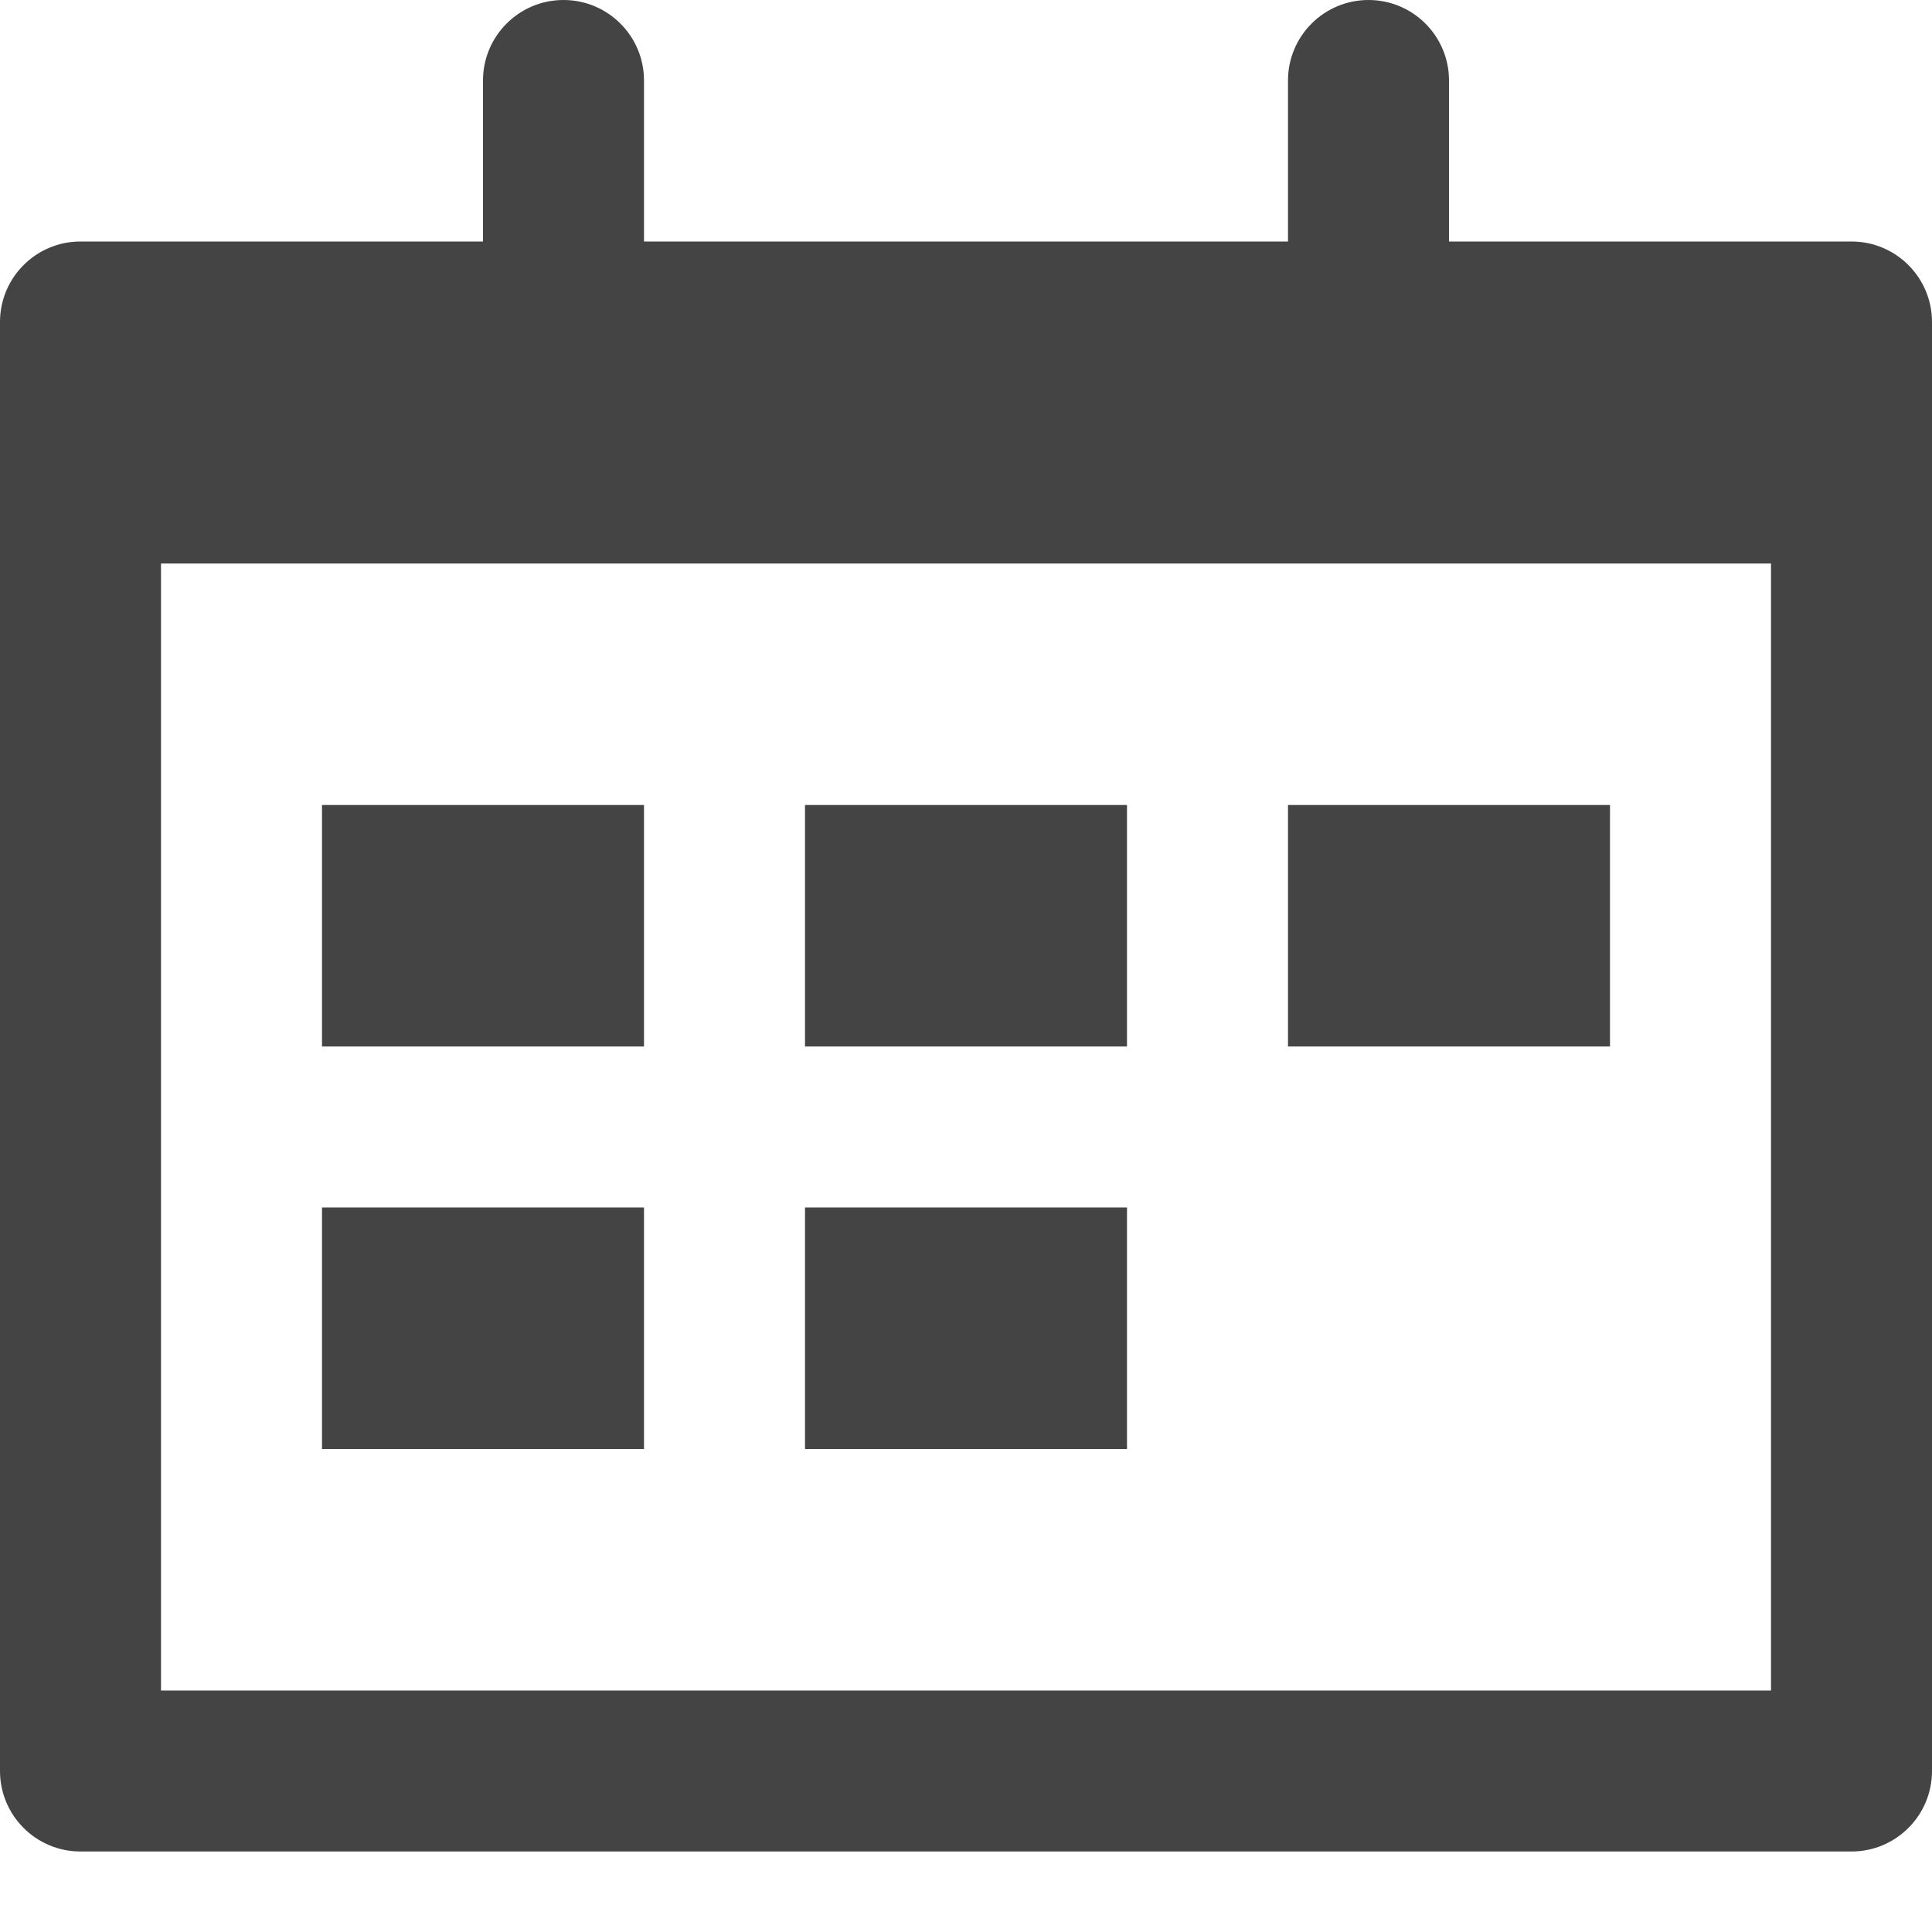
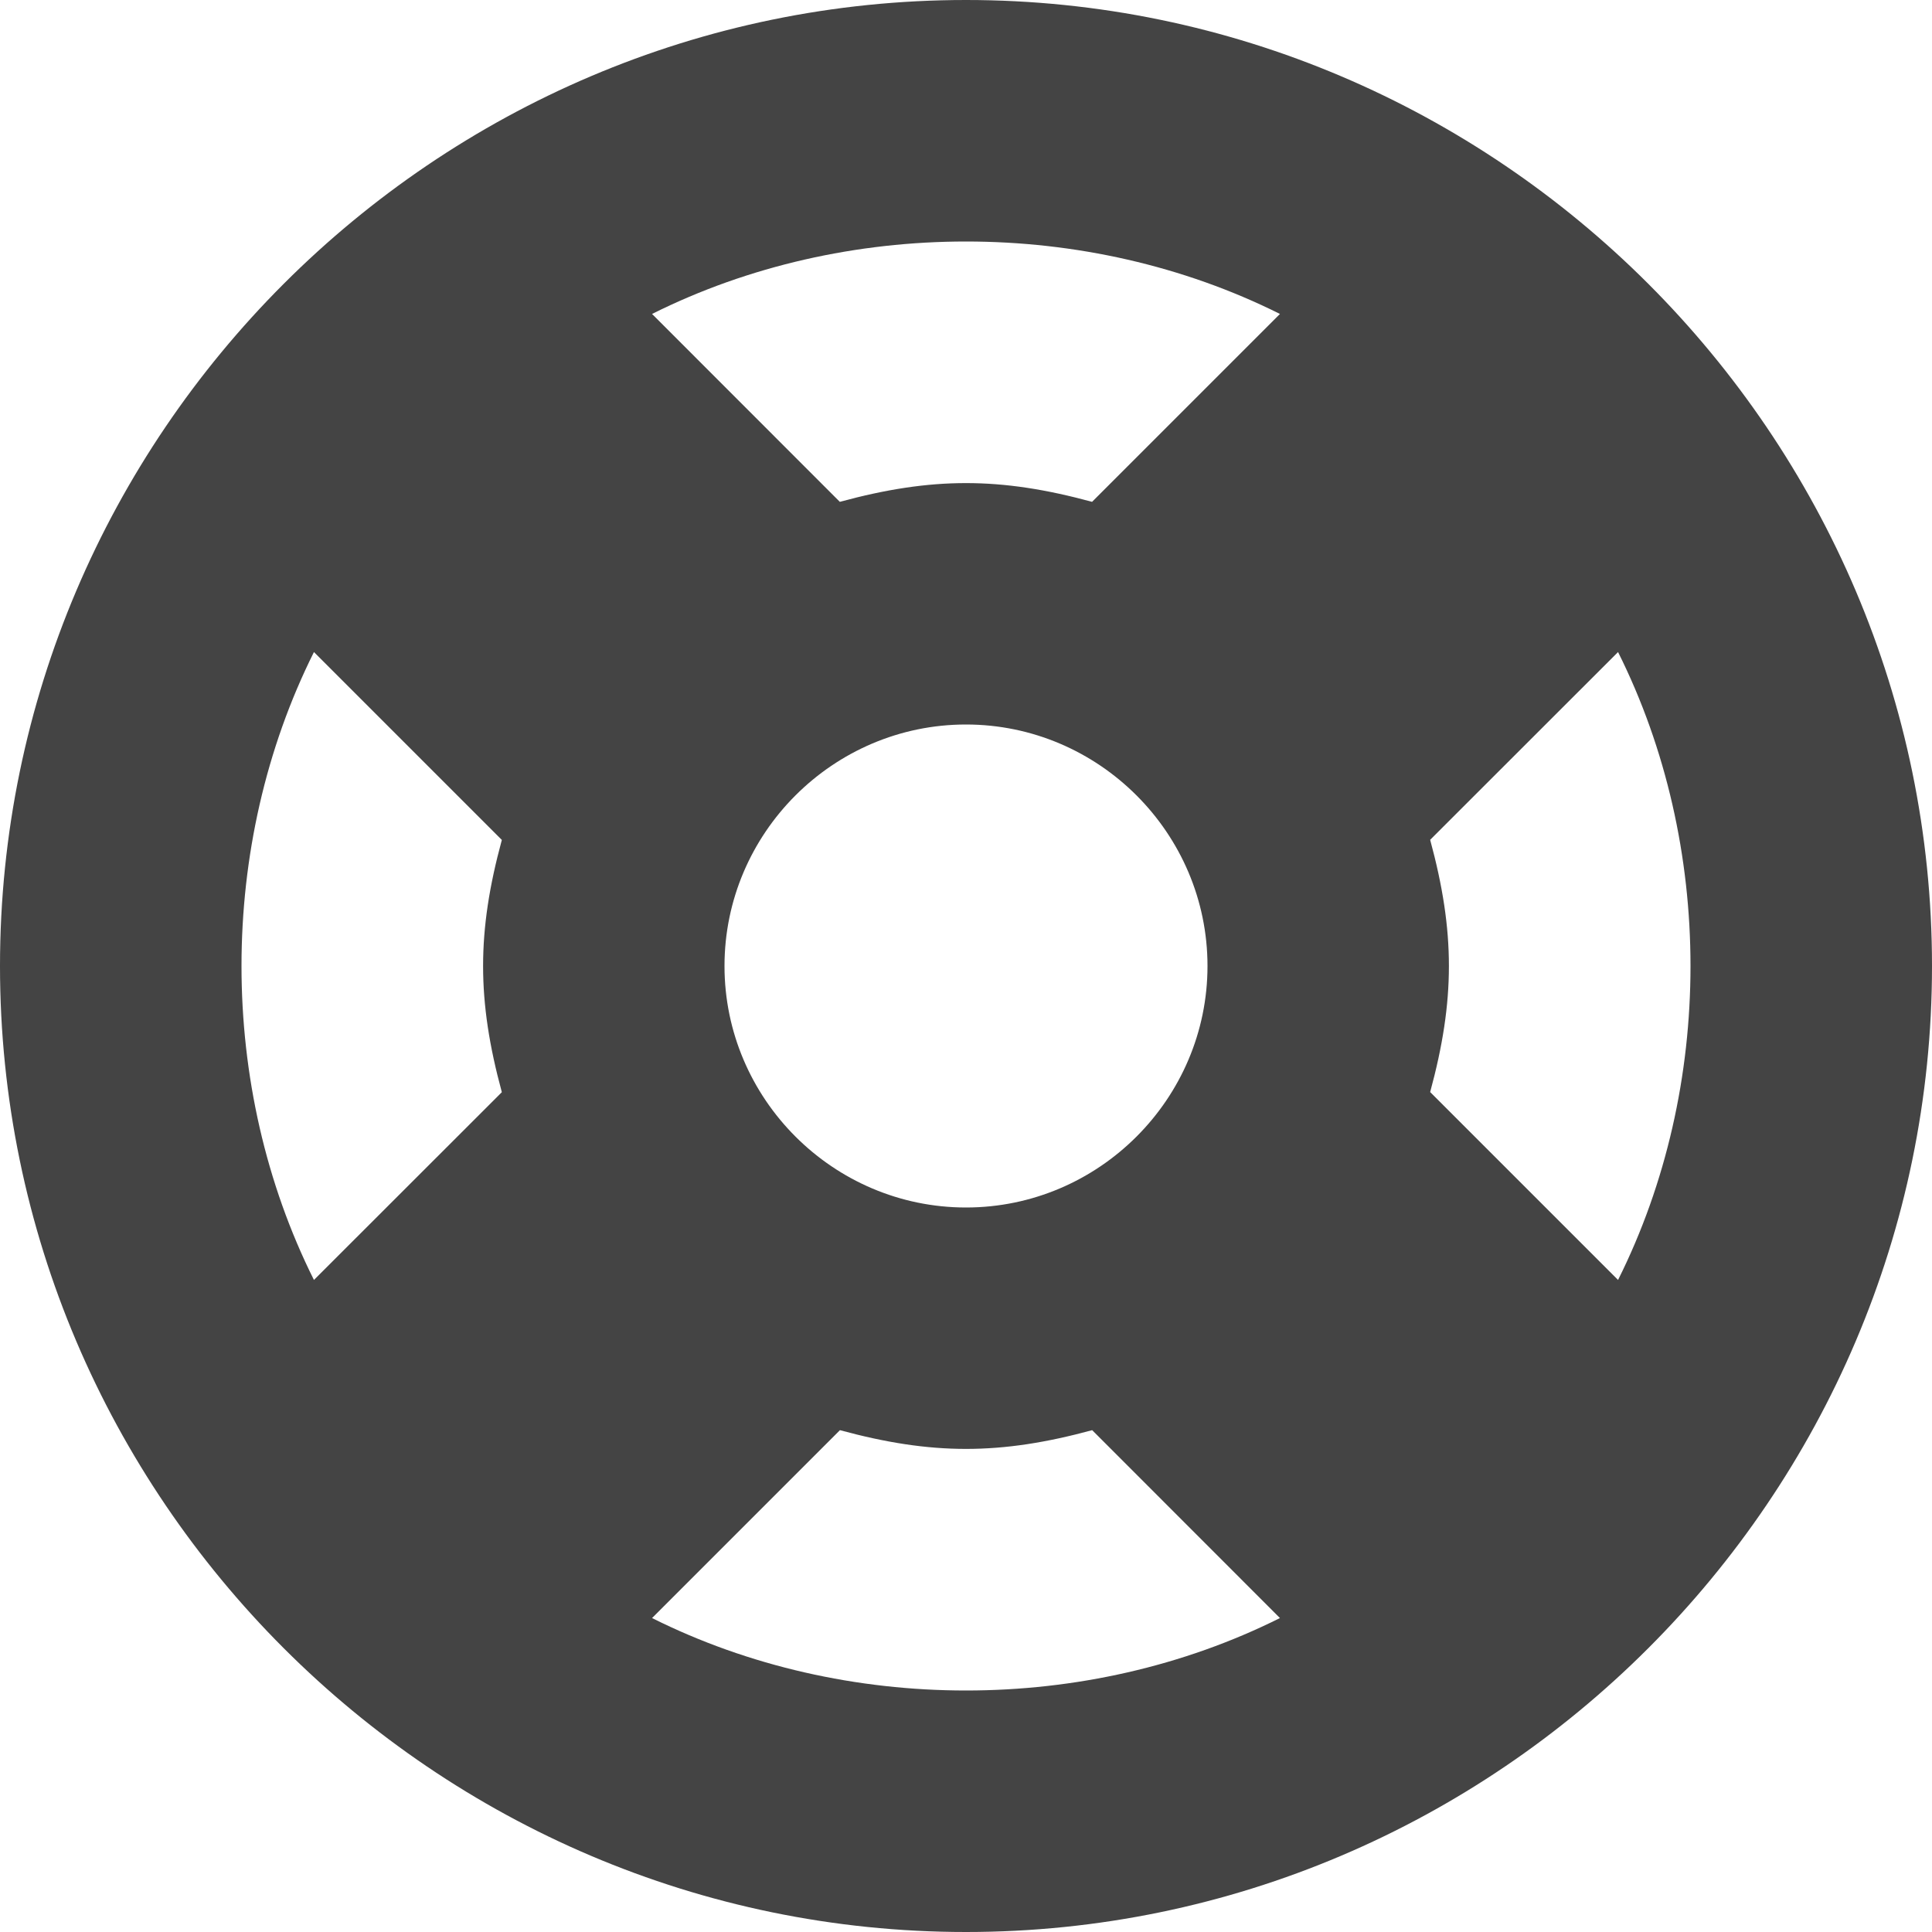
- <svg xmlns="http://www.w3.org/2000/svg" x="0px" y="0px" viewBox="0 0 24 24" width="24" height="24">
+ <svg xmlns="http://www.w3.org/2000/svg" x="0px" y="0px" viewBox="0 0 16 16" width="16" height="16">
  <g class="nc-icon-wrapper" fill="#444444">
-     <rect data-color="color-2" x="4" y="10" width="4" height="3" fill="#444444" />
-     <rect data-color="color-2" x="10" y="10" width="4" height="3" fill="#444444" />
-     <rect data-color="color-2" x="4" y="15" width="4" height="3" fill="#444444" />
-     <rect data-color="color-2" x="10" y="15" width="4" height="3" fill="#444444" />
-     <rect data-color="color-2" x="16" y="10" width="4" height="3" fill="#444444" />
-     <path d="M23,3H18V1a1,1,0,0,0-2,0V3H8V1A1,1,0,0,0,6,1V3H1A1,1,0,0,0,0,4V22a1,1,0,0,0,1,1H23a1,1,0,0,0,1-1V4A1,1,0,0,0,23,3ZM22,21H2V7H22Z" fill="#444444" />
+     <path fill="#444444" d="M8,0C3.6,0,0,3.6,0,8c0,4.4,3.6,8,8,8s8-3.6,8-8C16,3.6,12.4,0,8,0z M8,10c-1.1,0-2-0.9-2-2c0-1.1,0.9-2,2-2 s2,0.9,2,2C10,9.1,9.1,10,8,10z M8,2c0.9,0,1.8,0.2,2.6,0.6L9.044,4.156c-0.761-0.207-1.327-0.207-2.089,0L5.4,2.6 C6.2,2.2,7.1,2,8,2z M2,8c0-0.9,0.2-1.8,0.6-2.6l1.556,1.556c-0.207,0.761-0.207,1.327,0,2.089L2.6,10.6C2.2,9.8,2,8.9,2,8z M8,14 c-0.9,0-1.8-0.2-2.6-0.6l1.556-1.556c0.761,0.207,1.327,0.207,2.089,0L10.6,13.4C9.8,13.8,8.9,14,8,14z M13.4,10.6l-1.556-1.556 c0.207-0.761,0.207-1.327,0-2.089L13.4,5.4C13.8,6.2,14,7.1,14,8C14,8.9,13.8,9.8,13.4,10.6z" />
  </g>
</svg>
